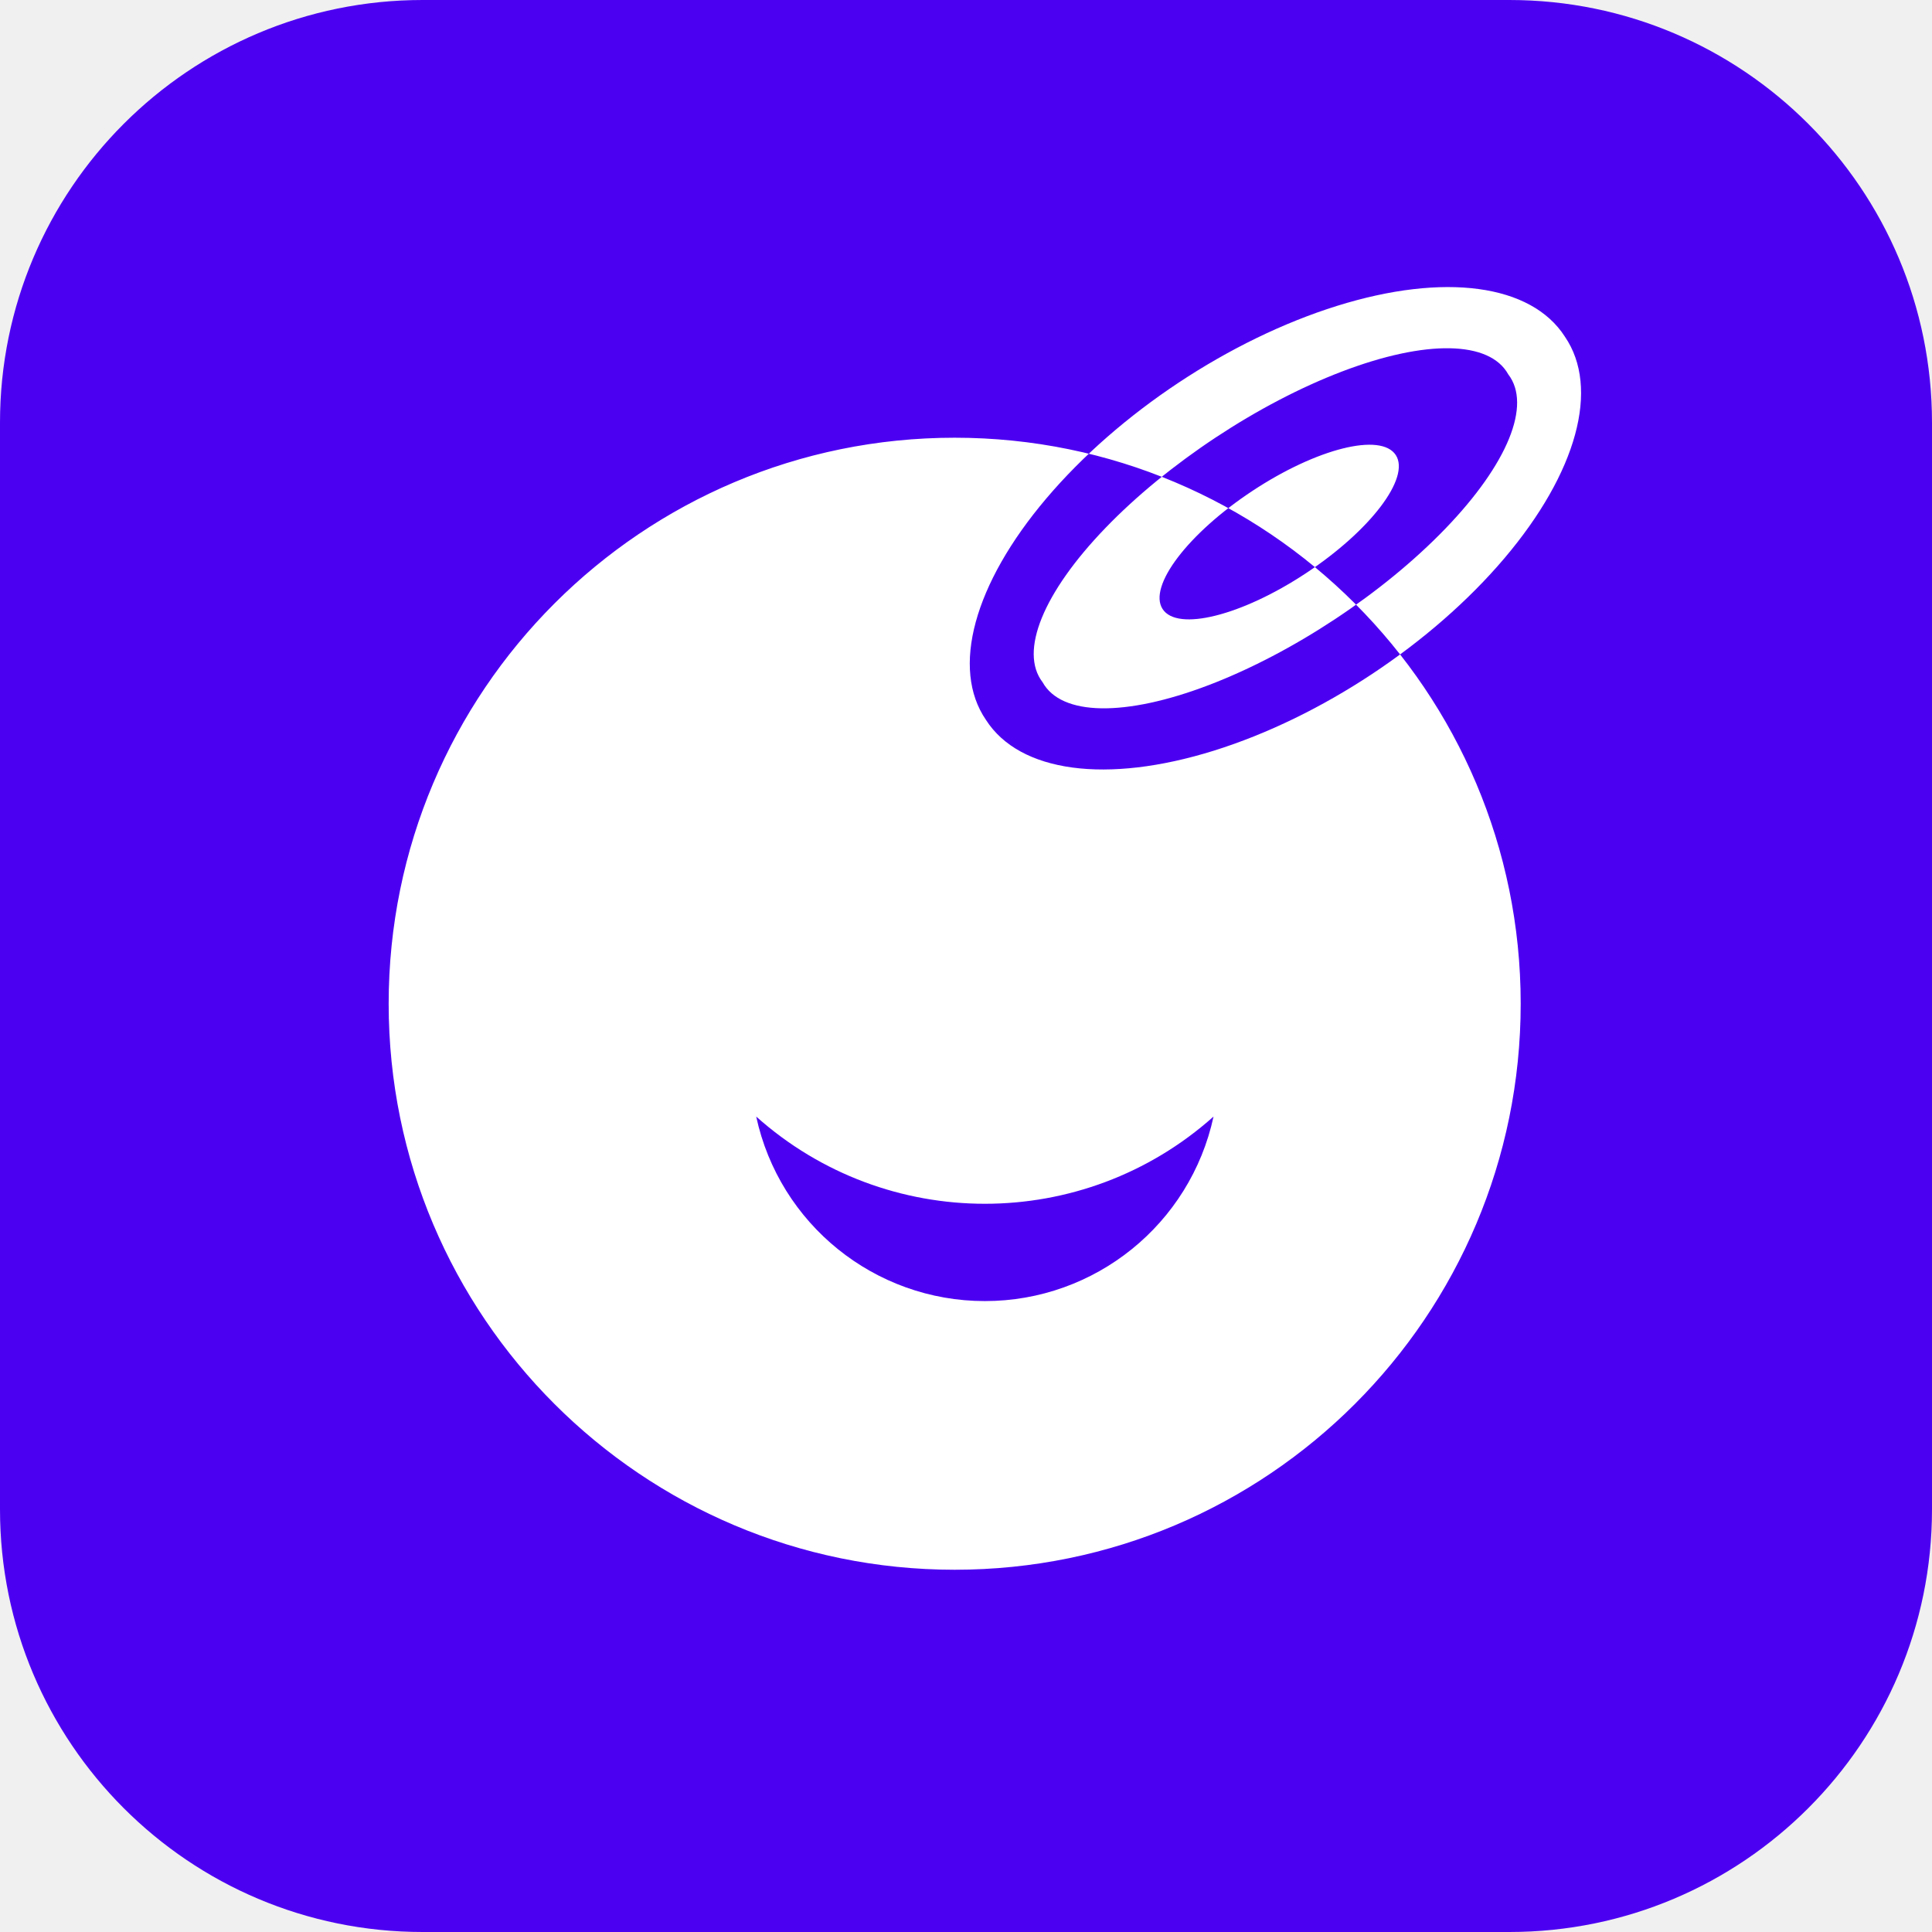
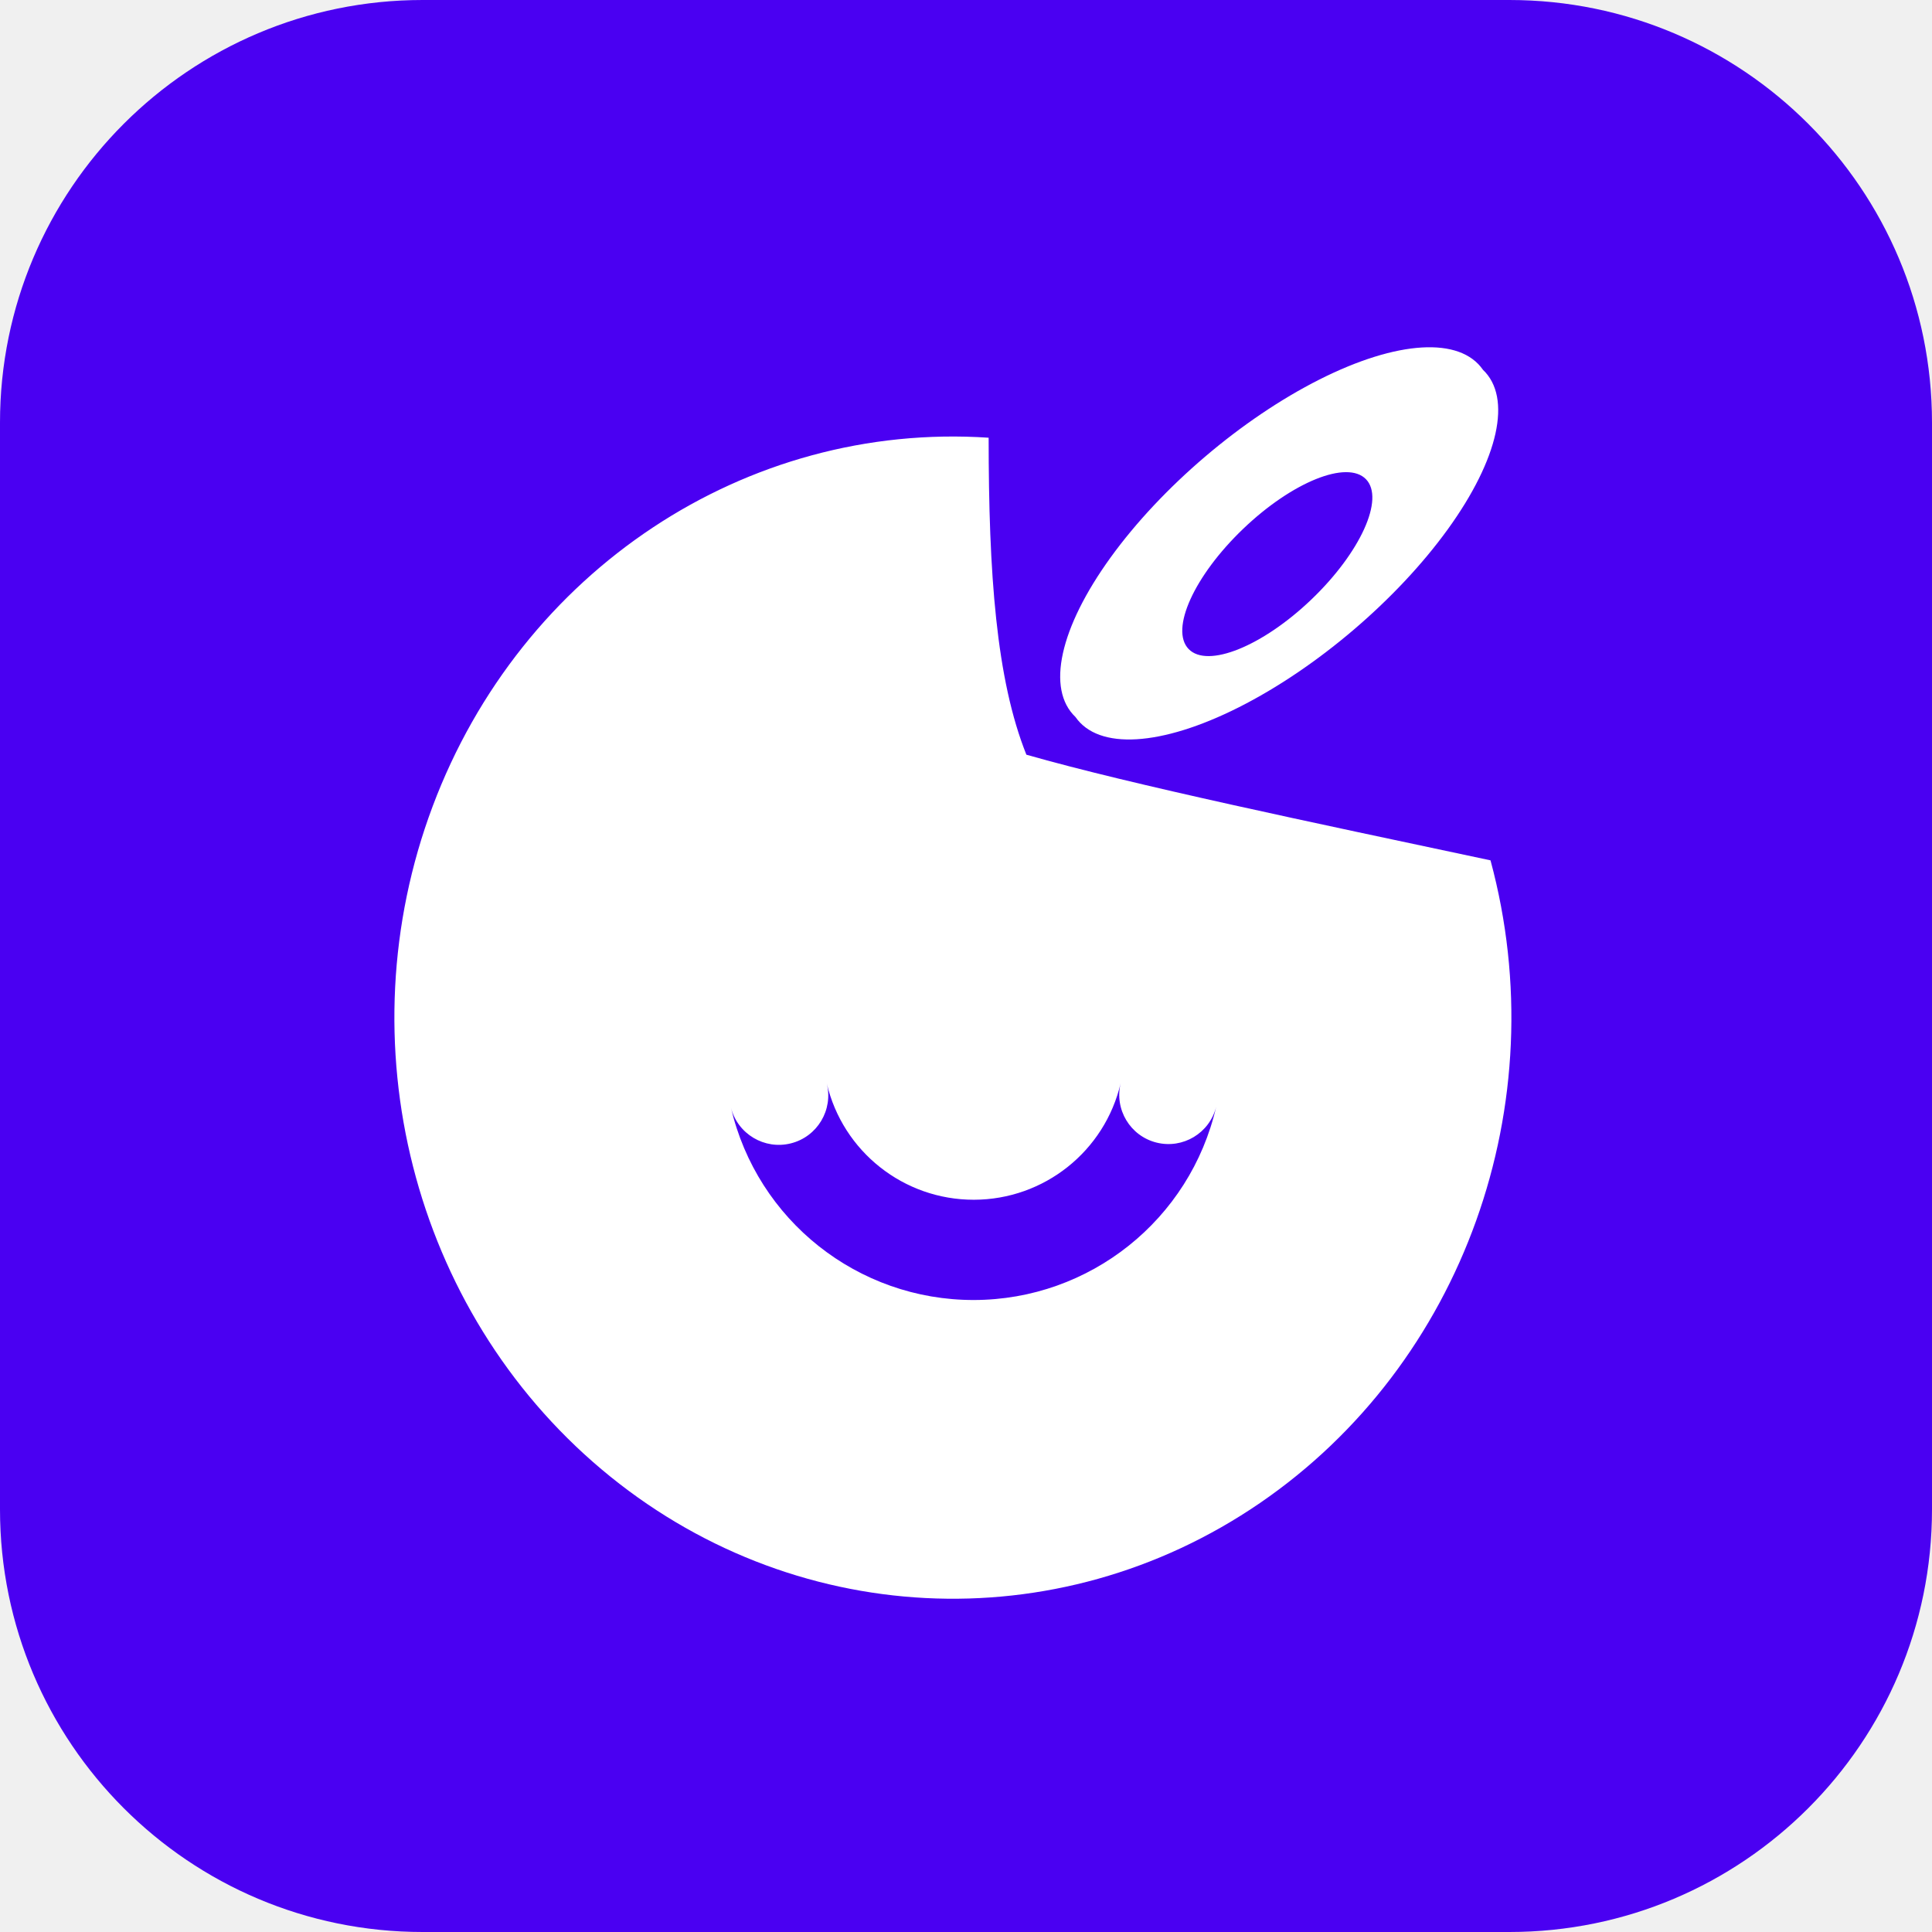
<svg xmlns="http://www.w3.org/2000/svg" viewBox="0 0 512 512" width="512" height="512" role="img" aria-label="Plum">
-   <rect width="512" height="512" rx="112" fill="#4C00F2" />
-   <path fill="#FFFFFF" fill-rule="evenodd" d="M103 266A150 150 0 1 1 403 266A150 150 0 1 1 103 266Z M261.3 190.8A92 46 -33.5 1 0 414.7 89.2A92 46 -33.5 1 0 261.3 190.8Z M276.3 180.8A74 28 -33.5 1 0 399.7 99.2A74 28 -33.5 1 0 276.3 180.8Z M308.1 161.4A37 13 -33.5 1 0 369.9 120.6A37 13 -33.5 1 0 308.1 161.4Z M200.4 295.9A62 62 0 0 0 321.6 295.9A91 91 0 0 1 200.4 295.9Z" />
+   <rect width="512" height="512" rx="112" fill="#4A00F2" />
+   <path fill="#FFFFFF" fill-rule="evenodd" d="M262 116C262 152 264 180 272 200C300 208 348 218 395 228A148 154 0 1 1 262 116Z M285 190A71 29 -40.4 1 0 393 98A71 29 -40.4 1 0 285 190Z M315 172A32.5 13 -43.7 1 0 362 127A32.5 13 -43.7 1 0 315 172Z M193.7 293.5A66 66 0 0 0 322.3 293.3A13 13 0 0 1 297 287A40 40 0 0 1 219.1 287.1A13 13 0 0 1 193.7 293.5Z" />
</svg>
